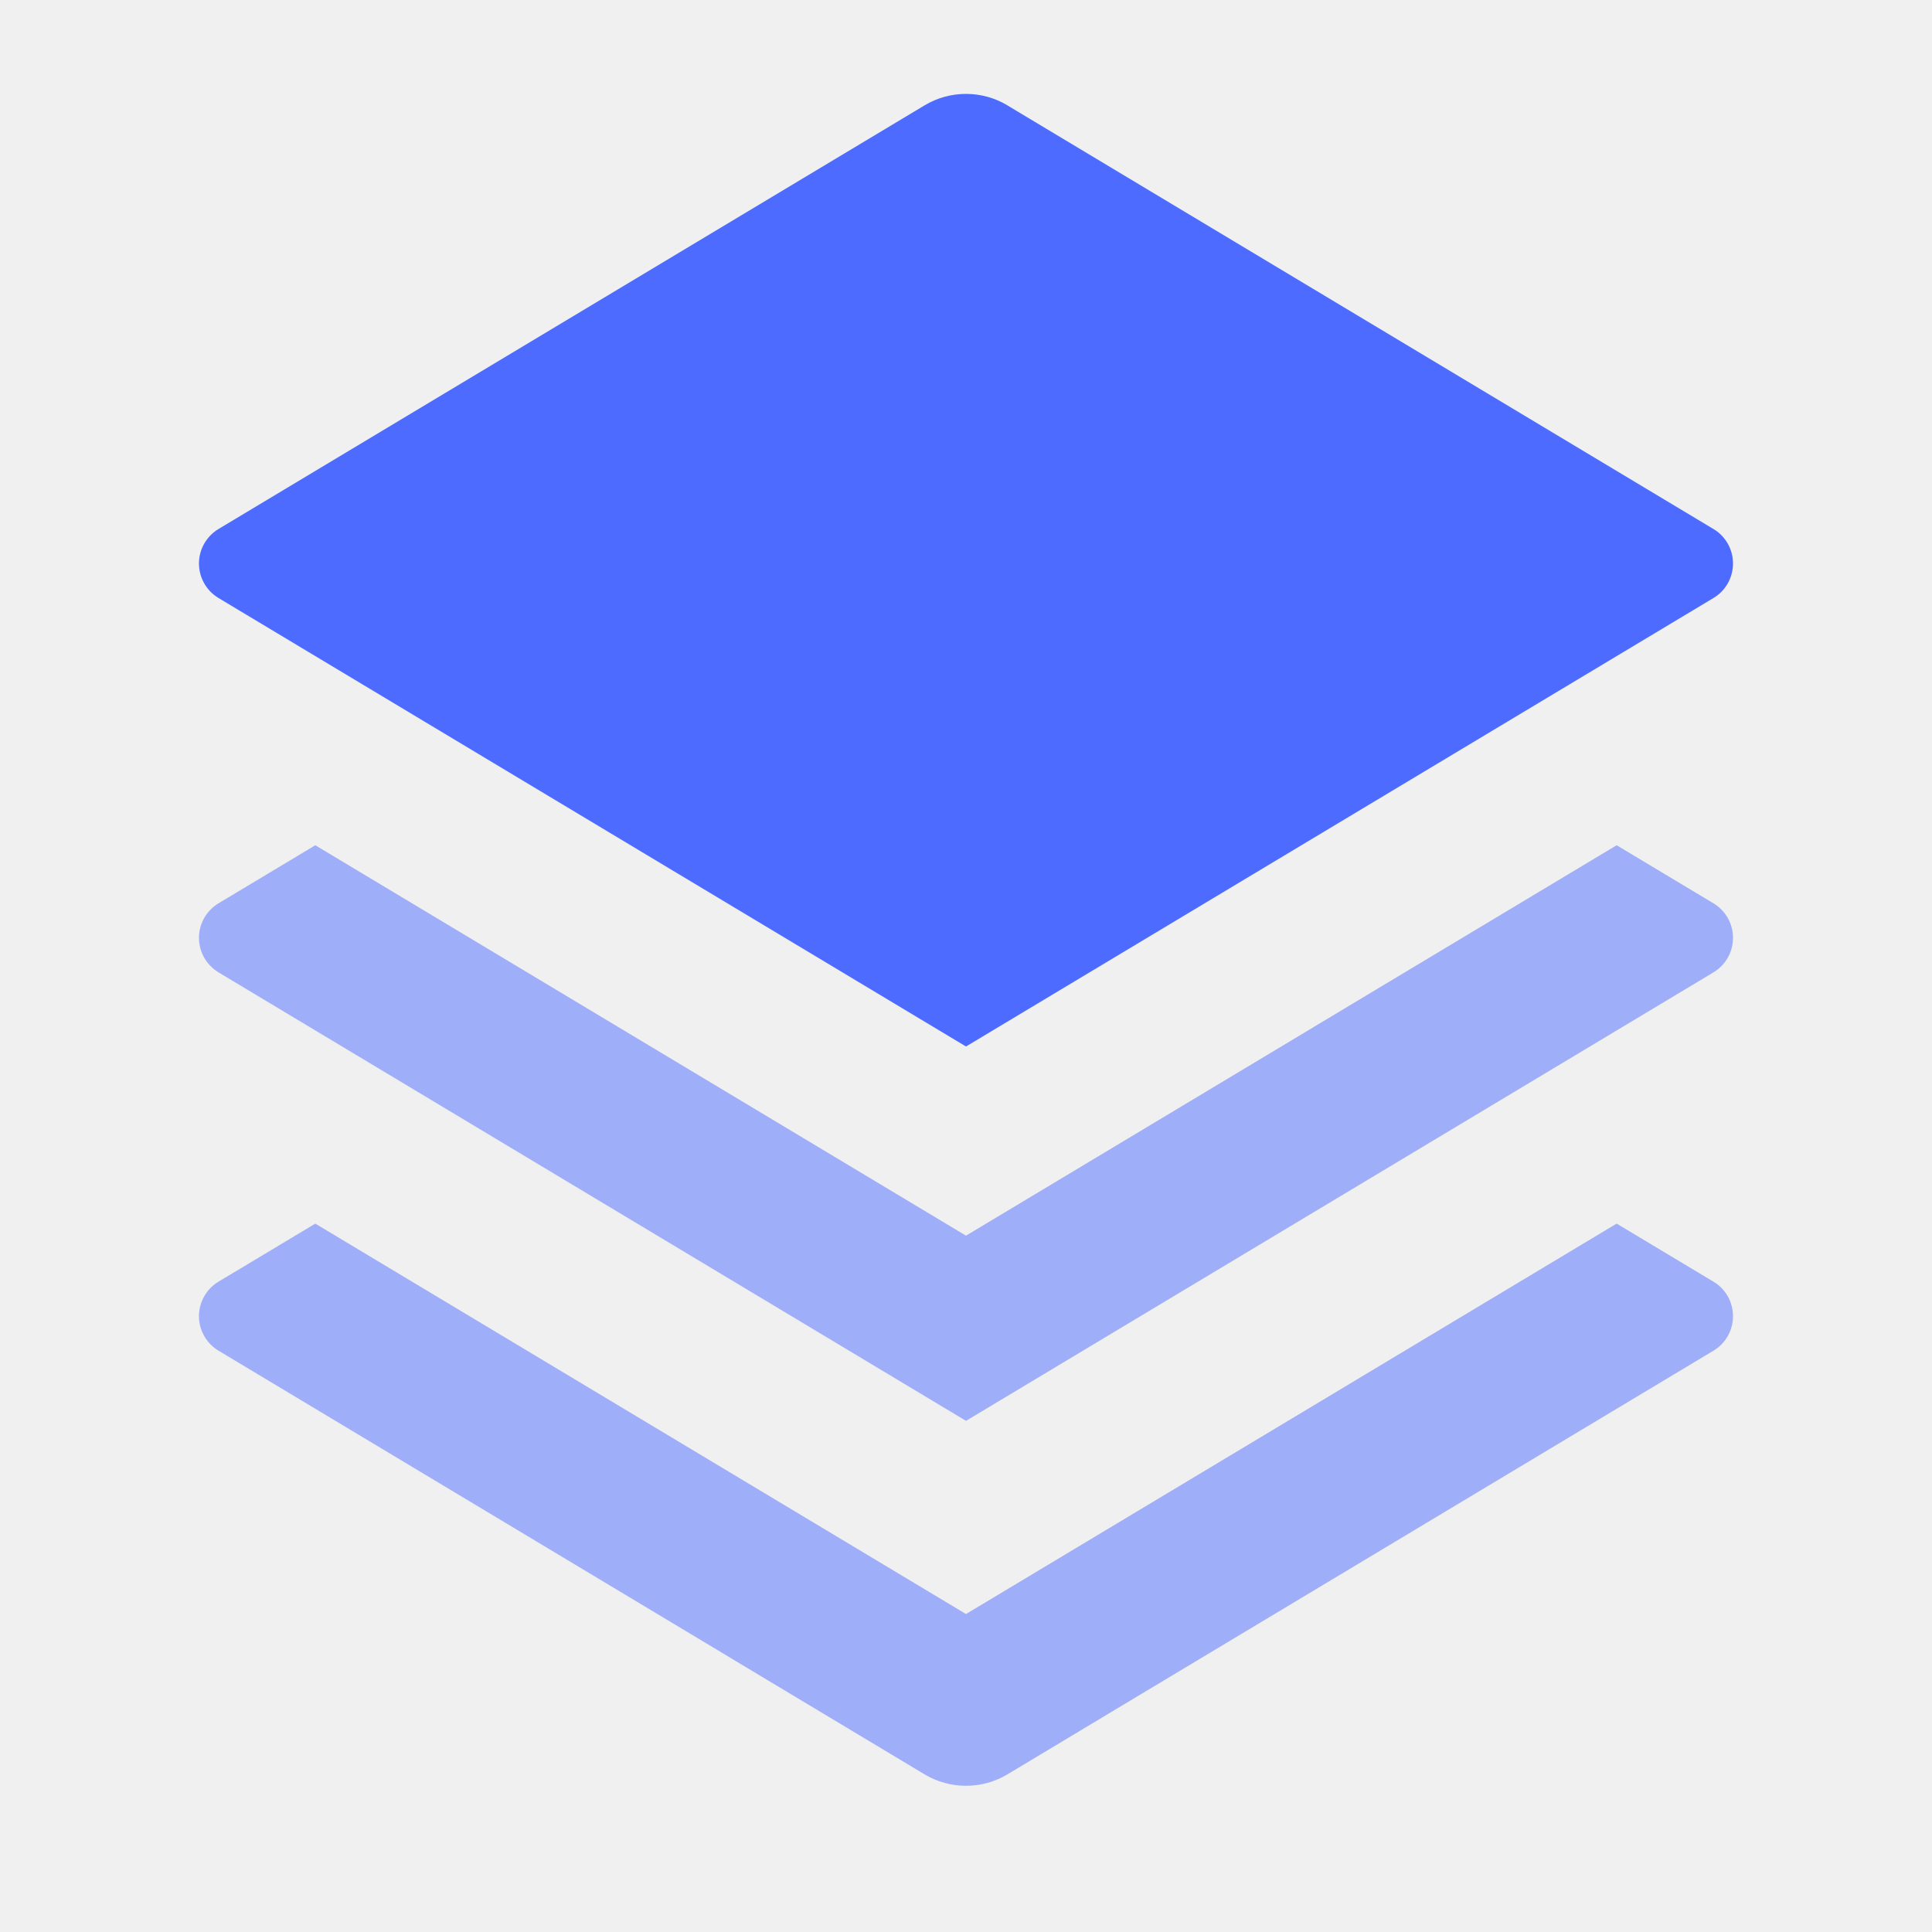
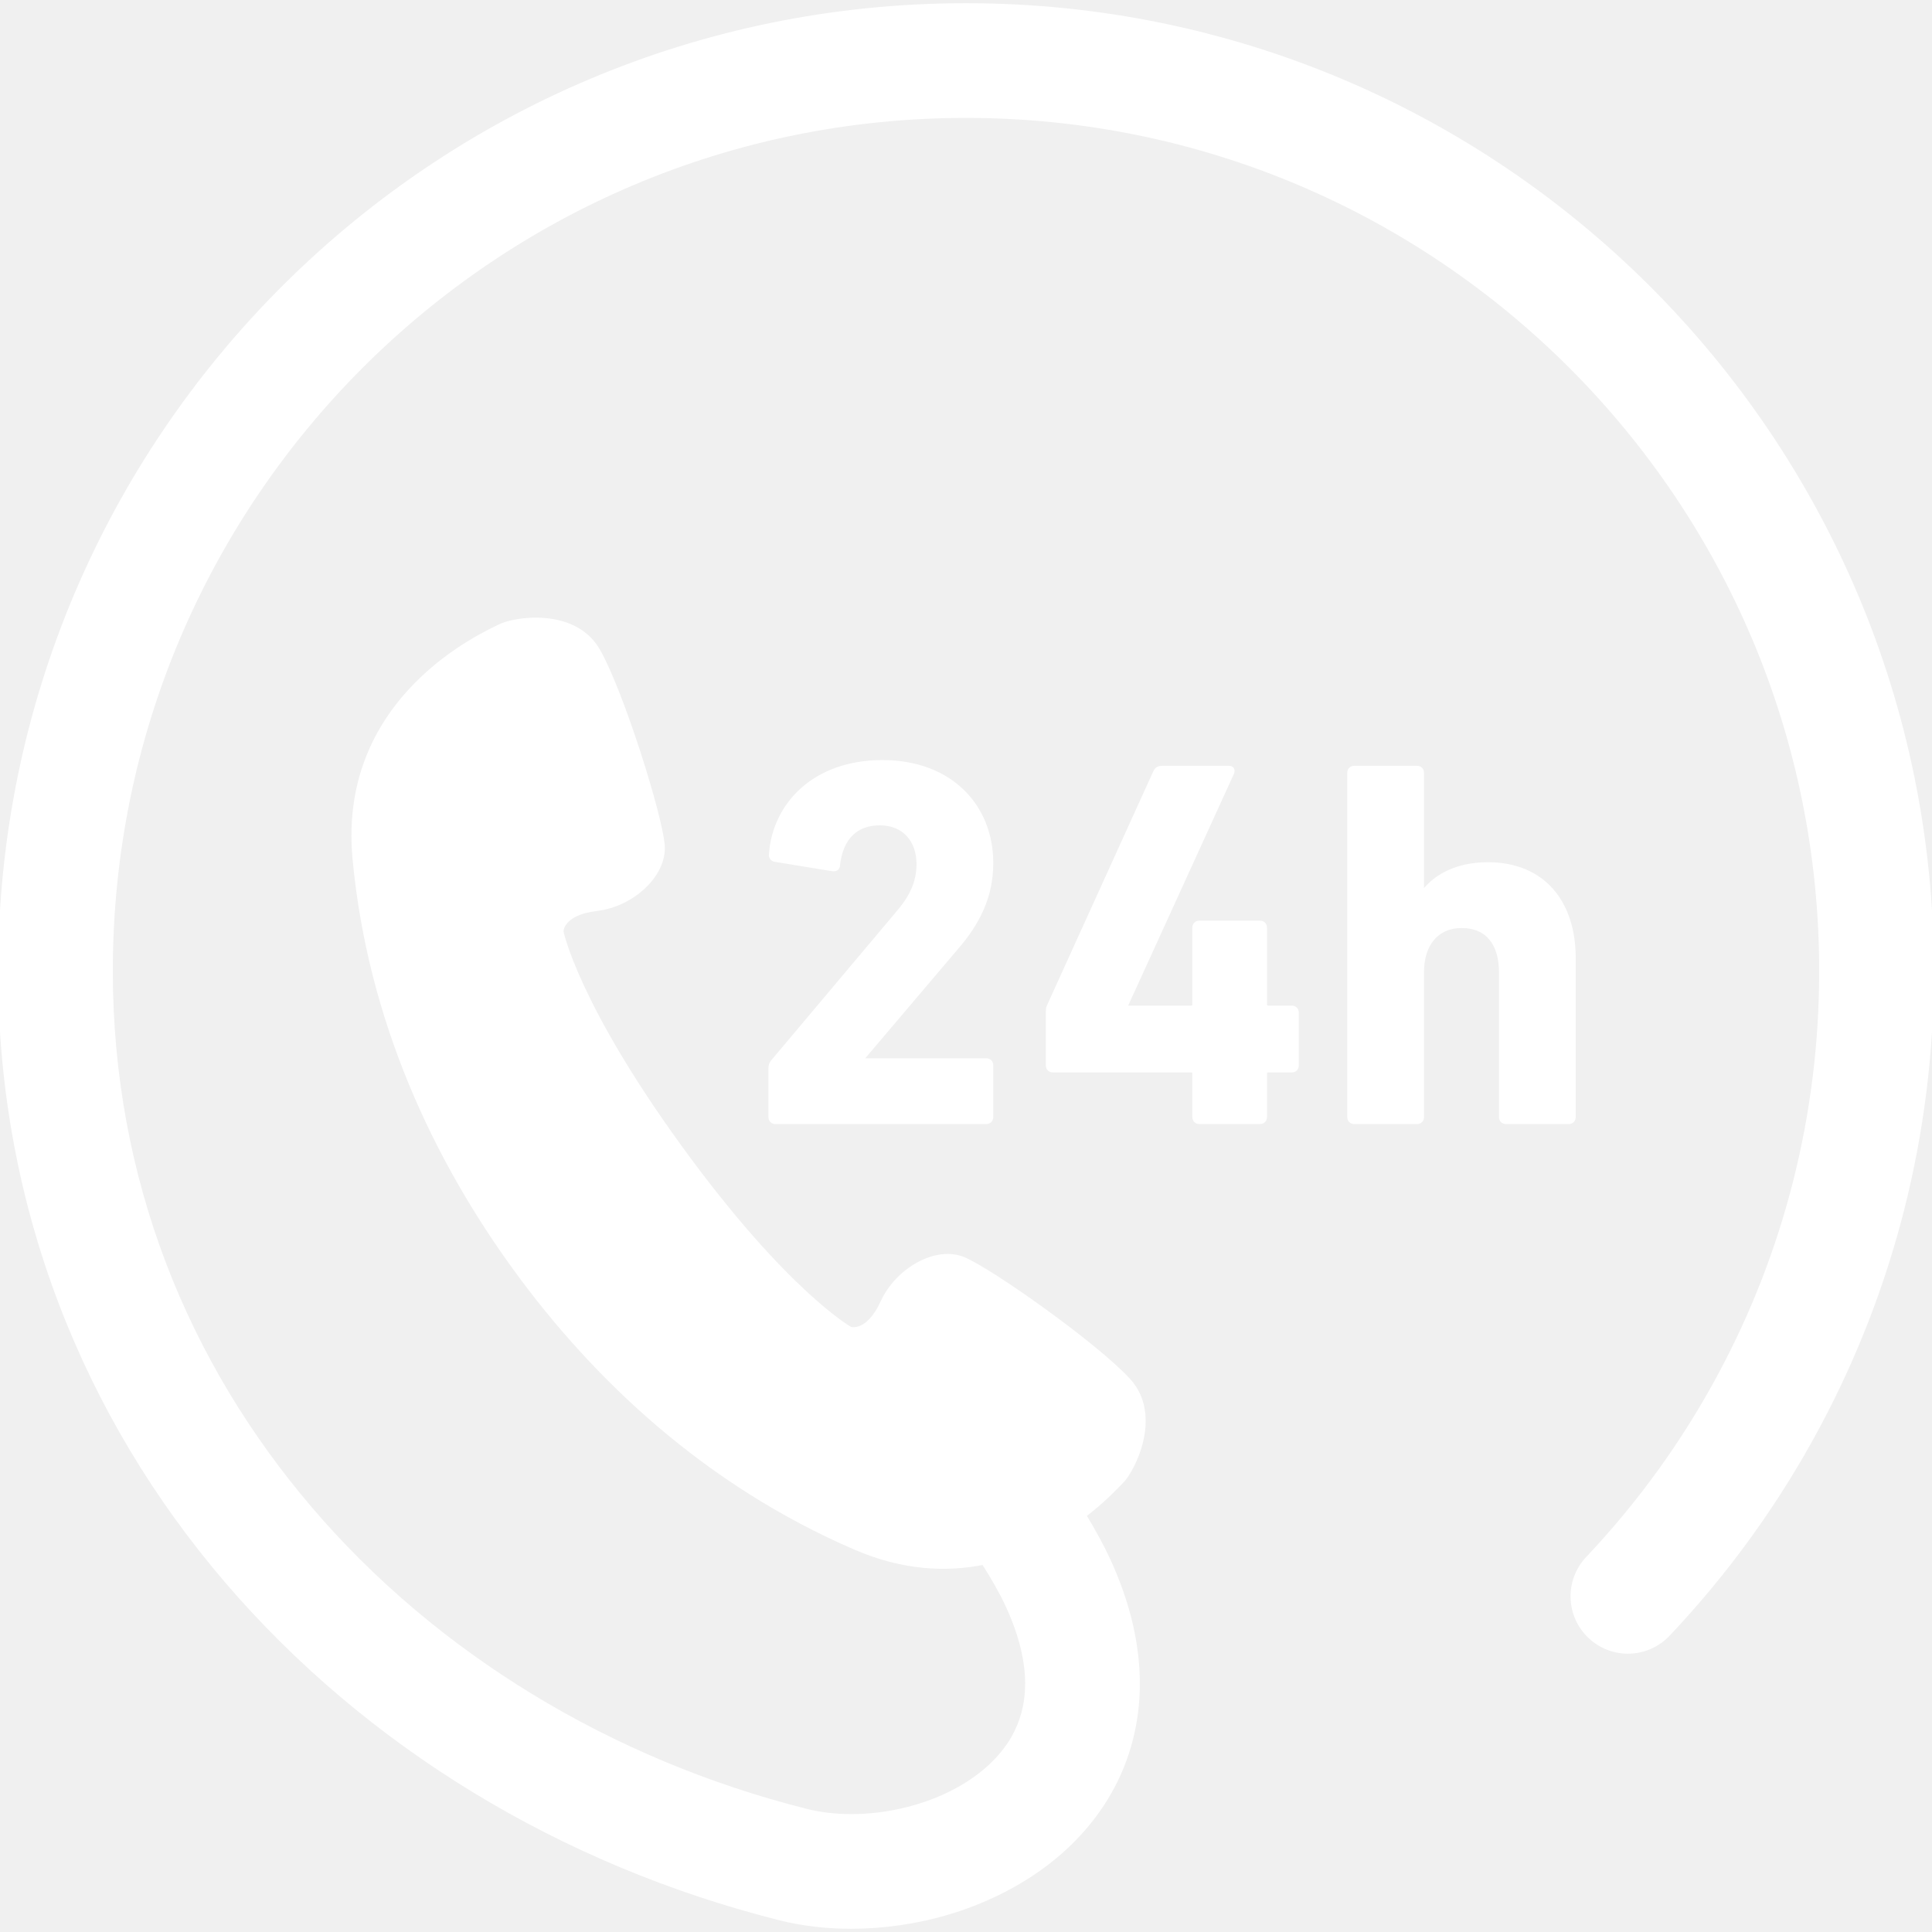
- <svg xmlns="http://www.w3.org/2000/svg" width="50" height="50" viewBox="0 0 50 50" fill="none">
-   <g clip-path="url(#clip0_23_13)">
-     <path d="M26.071 2.727L44.343 13.69C44.498 13.782 44.626 13.913 44.715 14.07C44.803 14.226 44.85 14.403 44.85 14.583C44.85 14.763 44.803 14.94 44.715 15.097C44.626 15.254 44.498 15.385 44.343 15.477L25 27.083L5.656 15.477C5.502 15.385 5.374 15.254 5.285 15.097C5.196 14.94 5.149 14.763 5.149 14.583C5.149 14.403 5.196 14.226 5.285 14.07C5.374 13.913 5.502 13.782 5.656 13.69L23.927 2.727C24.251 2.532 24.622 2.43 25 2.43C25.378 2.43 25.749 2.532 26.073 2.727H26.071Z" fill="#4E6BFF" />
-     <path opacity="0.5" d="M41.839 21.875L44.343 23.377C44.498 23.47 44.626 23.601 44.715 23.757C44.803 23.914 44.85 24.091 44.85 24.271C44.85 24.451 44.803 24.628 44.715 24.785C44.626 24.941 44.498 25.072 44.343 25.165L25 36.771L5.656 25.165C5.502 25.072 5.374 24.941 5.285 24.785C5.196 24.628 5.149 24.451 5.149 24.271C5.149 24.091 5.196 23.914 5.285 23.757C5.374 23.601 5.502 23.47 5.656 23.377L8.16 21.875L25 31.979L41.839 21.875ZM41.839 31.667L44.343 33.169C44.498 33.261 44.626 33.392 44.715 33.549C44.803 33.706 44.85 33.883 44.85 34.062C44.85 34.243 44.803 34.42 44.715 34.576C44.626 34.733 44.498 34.864 44.343 34.956L26.073 45.919C25.749 46.114 25.378 46.216 25 46.216C24.622 46.216 24.251 46.114 23.927 45.919L5.656 34.956C5.502 34.864 5.374 34.733 5.285 34.576C5.196 34.42 5.149 34.243 5.149 34.062C5.149 33.883 5.196 33.706 5.285 33.549C5.374 33.392 5.502 33.261 5.656 33.169L8.16 31.667L25 41.771L41.839 31.667Z" fill="#4E6BFF" />
+ <svg xmlns="http://www.w3.org/2000/svg" height="64px" width="64px" version="1.1" id="_x32_" viewBox="0 0 512 512" xml:space="preserve" fill="#FFFFFF" stroke="#FFFFFF">
+   <g id="SVGRepo_bgCarrier" stroke-width="0" />
+   <g id="SVGRepo_tracerCarrier" stroke-linecap="round" stroke-linejoin="round" />
+   <g id="SVGRepo_iconCarrier">
+     <style type="text/css"> .st0{fill:#FFFFFF;} </style>
+     <g>
+       <path class="st0" d="M256,1.349c-141.397,0.01-256,114.603-256,256c-0.038,62.382,22.775,118.201,60,161.636 c37.206,43.474,88.708,74.804,146.536,89.388l0.01,0.01c6.182,1.55,12.593,2.268,19.082,2.268 c17.301-0.057,35.215-5.014,49.962-15.482c7.34-5.254,13.857-12.001,18.554-20.307c4.708-8.287,7.445-18.124,7.427-28.68 c0-10.43-2.584-21.454-7.809-32.803c-1.78-3.867-3.982-7.809-6.374-11.771c5.531-4.259,8.996-8.096,9.934-9.034 c2.946-2.966,10.344-17.378,1.837-26.765c-8.546-9.378-36.651-29.282-43.886-32.23c-7.234-2.938-17.492,2.881-21.435,11.503 c-3.961,8.612-8.526,7.014-8.526,7.014s-17.034-9.56-44.851-47.808c-27.828-38.288-31.627-57.417-31.627-57.417 s-0.124-4.833,9.292-5.952c9.416-1.092,18.105-9.044,17.54-16.843c-0.555-7.789-10.832-40.679-17.119-51.684 c-6.297-11.004-22.278-8.402-26.01-6.508c-3.752,1.895-42.623,18.67-38.613,61.675c4.02,43.005,21.522,79.694,42.575,108.669 c21.071,28.977,50.574,56.948,90.238,74.029c12.632,5.435,24.067,5.895,33.895,3.933c2.602,4.048,4.785,7.895,6.421,11.454 c3.761,8.201,5.12,14.986,5.12,20.536c-0.02,5.636-1.34,10.124-3.618,14.21c-3.416,6.076-9.464,11.359-17.283,15.11 c-7.751,3.742-17.081,5.77-25.645,5.751c-4.278,0-8.345-0.488-11.923-1.388h0.018c-52.172-13.138-98.392-41.407-131.387-79.99 c-33.014-38.631-52.919-87.339-52.938-142.526c0-62.622,25.339-119.187,66.363-160.239C136.813,56.087,193.377,30.756,256,30.747 c62.622,0.01,119.177,25.34,160.229,66.364c41.034,41.052,66.364,97.617,66.374,160.239c0,38.67-9.666,74.966-26.698,106.785 c-9.541,17.837-21.388,34.23-35.168,48.813c-5.579,5.895-5.321,15.206,0.584,20.776c5.894,5.578,15.195,5.32,20.775-0.584 c15.56-16.459,28.957-34.976,39.732-55.139C501.071,342.067,512,300.938,512,257.349C511.99,115.952,397.388,1.359,256,1.349z" />
+       <path class="st0" d="M253.196,251.522c5.943-6.775,9.532-13.819,9.532-22.794c0-15.196-10.919-26.804-28.871-26.804 c-18.106,0-28.603,11.321-29.57,24.316c-0.143,0.823,0.277,1.512,1.1,1.656l15.206,2.488c0.966,0.133,1.512-0.278,1.512-1.11 c0.832-7.186,4.699-11.052,11.052-11.052c6.498,0,10.23,4.564,10.23,10.775c0,4.842-1.933,8.842-5.532,12.994l-33.014,39.236 c-0.556,0.689-0.699,1.1-0.699,1.932v12.843c0,0.832,0.554,1.388,1.388,1.388h55.818c0.822,0,1.378-0.556,1.378-1.388v-13.674 c0-0.823-0.556-1.379-1.378-1.379h-32.89v-0.277L253.196,251.522z" />
+       <path class="st0" d="M342.325,266.995h-6.22c-0.556,0-0.833-0.277-0.833-0.833v-20.306c0-0.833-0.546-1.378-1.378-1.378h-16.03 c-0.822,0-1.378,0.545-1.378,1.378v20.306c0,0.556-0.277,0.833-0.832,0.833h-17.264v-0.412l28.182-61.76 c0.278-0.833,0-1.378-0.966-1.378h-17.55c-0.967,0-1.522,0.268-1.934,1.1l-28.182,62.038c-0.277,0.546-0.277,1.1-0.277,1.656 v14.086c0,0.832,0.555,1.387,1.378,1.387h36.613c0.555,0,0.832,0.268,0.832,0.822v11.465c0,0.832,0.556,1.388,1.378,1.388h16.03 c0.832,0,1.378-0.556,1.378-1.388v-11.465c0-0.555,0.277-0.822,0.833-0.822h6.22c0.823,0,1.379-0.556,1.379-1.387v-13.953 C343.704,267.541,343.148,266.995,342.325,266.995z" />
+       <path class="st0" d="M417.081,253.867c0-14.642-8.009-24.871-22.794-24.871c-8.566,0-14.23,3.464-17.273,7.598h-0.134v-31.77 c0-0.833-0.554-1.378-1.388-1.378h-16.574c-0.833,0-1.378,0.545-1.378,1.378v91.177c0,0.832,0.545,1.388,1.378,1.388h16.574 c0.833,0,1.388-0.556,1.388-1.388v-38.402c0-7.321,3.866-12.163,10.498-12.163c6.909,0,10.363,4.842,10.363,12.163v38.402 c0,0.832,0.556,1.388,1.378,1.388h16.584c0.823,0,1.378-0.556,1.378-1.388V253.867z" />
+     </g>
  </g>
-   <defs>
-     <clipPath id="clip0_23_13">
-       <rect width="50" height="50" fill="white" />
-     </clipPath>
-   </defs>
</svg>
